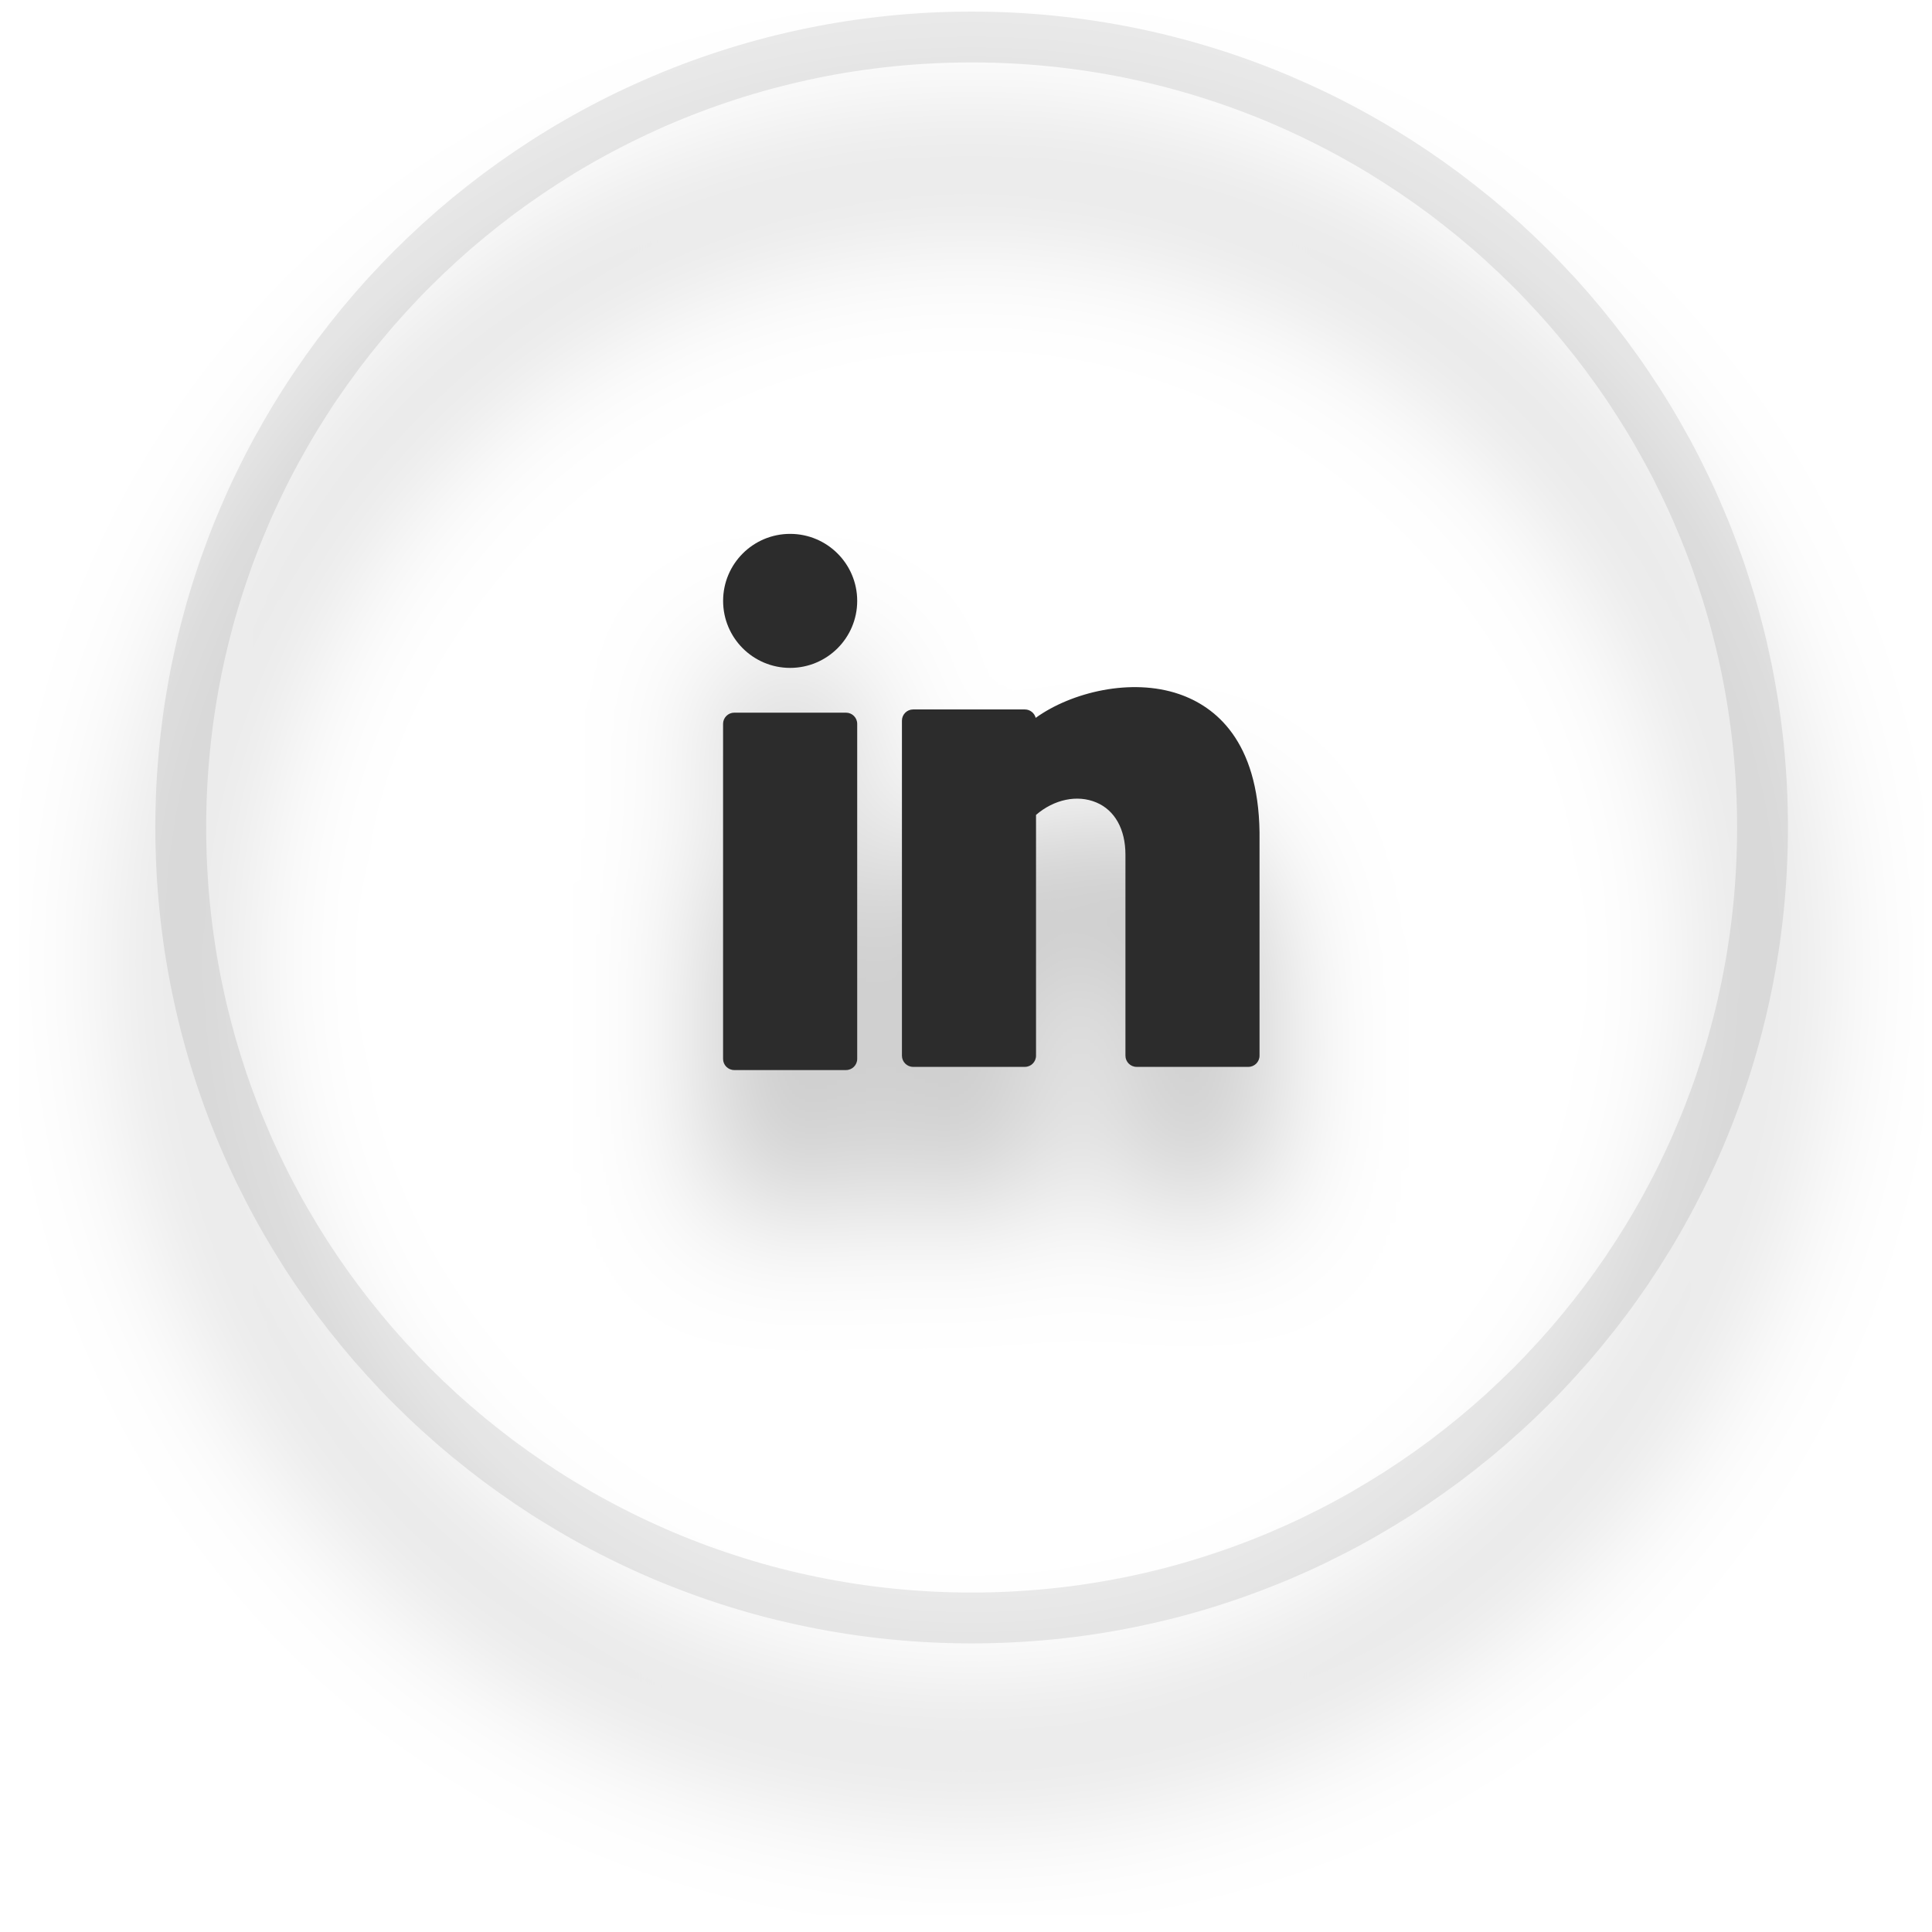
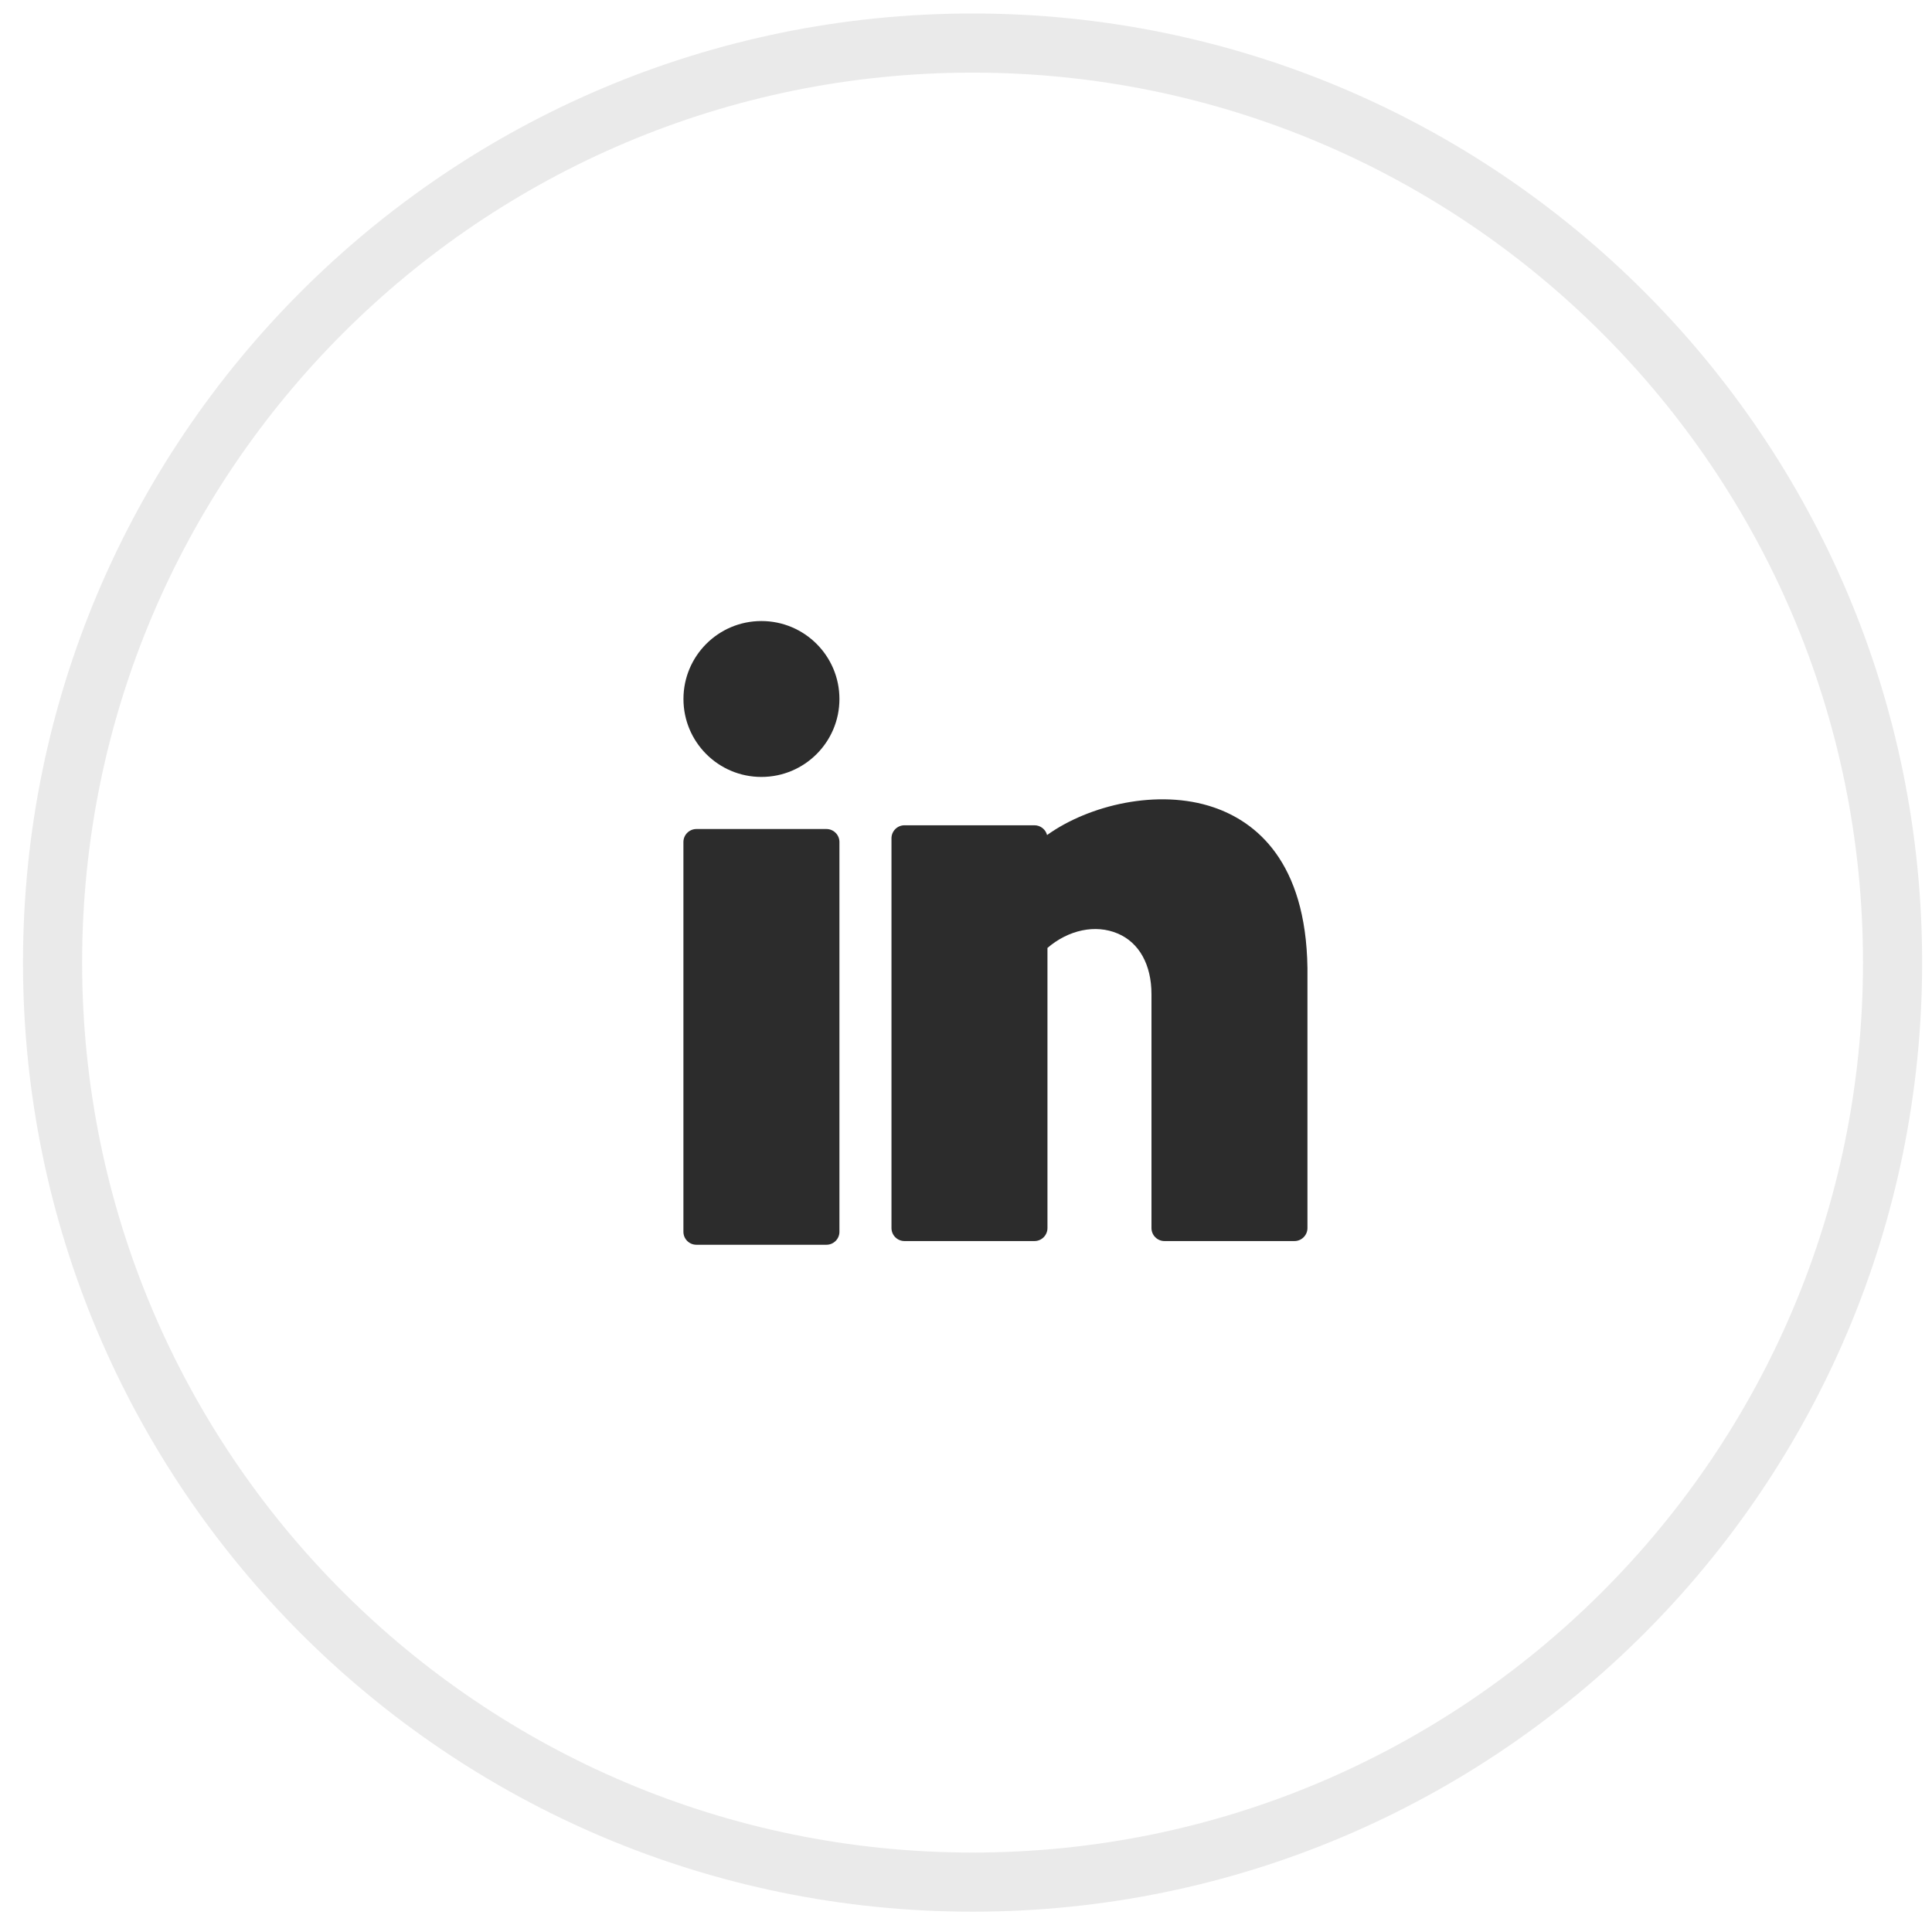
- <svg xmlns="http://www.w3.org/2000/svg" width="57" height="57" viewBox="0 0 57 57" fill="none">
-   <g filter="url(#filter0_d)">
-     <path opacity="0.1" fill-rule="evenodd" clip-rule="evenodd" d="M28.667 47.735C41.553 47.735 52 37.293 52 24.413C52 11.533 41.553 1.092 28.667 1.092C15.78 1.092 5.333 11.533 5.333 24.413C5.333 37.293 15.78 47.735 28.667 47.735Z" stroke="#2C2C2C" stroke-width="1.5" />
-     <path d="M23.311 19.705C24.404 19.705 25.29 18.82 25.29 17.728C25.29 16.636 24.404 15.751 23.311 15.751C22.219 15.751 21.334 16.636 21.334 17.728C21.334 18.82 22.219 19.705 23.311 19.705Z" fill="#2C2C2C" />
-     <path d="M24.96 21.026H21.663C21.481 21.026 21.333 21.174 21.333 21.355V31.241C21.333 31.423 21.481 31.57 21.663 31.57H24.96C25.142 31.57 25.29 31.423 25.29 31.241V21.355C25.29 21.174 25.142 21.026 24.96 21.026Z" fill="#2C2C2C" />
-     <path d="M34.784 20.477C33.375 19.995 31.613 20.419 30.556 21.179C30.52 21.037 30.39 20.931 30.237 20.931H26.94C26.758 20.931 26.61 21.079 26.61 21.261V31.146C26.61 31.328 26.758 31.476 26.94 31.476H30.237C30.419 31.476 30.566 31.328 30.566 31.146V24.042C31.099 23.583 31.785 23.437 32.347 23.676C32.892 23.906 33.204 24.467 33.204 25.215V31.146C33.204 31.328 33.352 31.476 33.533 31.476H36.83C37.012 31.476 37.16 31.328 37.16 31.146V24.552C37.122 21.844 35.848 20.841 34.784 20.477Z" fill="#2C2C2C" />
-   </g>
-   <defs>
-     <filter id="filter0_d" x="0.583" y="0.342" width="56.167" height="56.143" filterUnits="userSpaceOnUse" color-interpolation-filters="sRGB">
-       <feFlood flood-opacity="0" result="BackgroundImageFix" />
-       <feColorMatrix in="SourceAlpha" type="matrix" values="0 0 0 0 0 0 0 0 0 0 0 0 0 0 0 0 0 0 127 0" />
-       <feOffset dy="4" />
-       <feGaussianBlur stdDeviation="2" />
-       <feColorMatrix type="matrix" values="0 0 0 0 0 0 0 0 0 0 0 0 0 0 0 0 0 0 0.25 0" />
-       <feBlend mode="normal" in2="BackgroundImageFix" result="effect1_dropShadow" />
-       <feBlend mode="normal" in="SourceGraphic" in2="effect1_dropShadow" result="shape" />
-     </filter>
-   </defs>
+ <svg xmlns="http://www.w3.org/2000/svg" width="49" height="49" viewBox="0 0 49 49" fill="none">
+   <path opacity="0.1" fill-rule="evenodd" clip-rule="evenodd" d="M24.667 47.735C37.553 47.735 48 37.293 48 24.413C48 11.533 37.553 1.092 24.667 1.092C11.78 1.092 1.333 11.533 1.333 24.413C1.333 37.293 11.78 47.735 24.667 47.735Z" stroke="#2C2C2C" stroke-width="1.5" />
+   <path d="M19.311 19.705C20.404 19.705 21.29 18.82 21.29 17.728C21.29 16.636 20.404 15.751 19.311 15.751C18.219 15.751 17.334 16.636 17.334 17.728C17.334 18.82 18.219 19.705 19.311 19.705Z" fill="#2C2C2C" />
+   <path d="M20.96 21.026H17.663C17.481 21.026 17.333 21.174 17.333 21.355V31.241C17.333 31.423 17.481 31.57 17.663 31.57H20.96C21.142 31.57 21.29 31.423 21.29 31.241V21.355C21.29 21.174 21.142 21.026 20.96 21.026Z" fill="#2C2C2C" />
+   <path d="M30.784 20.477C29.375 19.995 27.613 20.419 26.556 21.179C26.52 21.037 26.39 20.931 26.237 20.931H22.94C22.758 20.931 22.61 21.079 22.61 21.261V31.146C22.61 31.328 22.758 31.476 22.94 31.476H26.237C26.419 31.476 26.566 31.328 26.566 31.146V24.042C27.099 23.583 27.785 23.437 28.347 23.676C28.892 23.906 29.204 24.467 29.204 25.215V31.146C29.204 31.328 29.352 31.476 29.533 31.476H32.83C33.012 31.476 33.16 31.328 33.16 31.146V24.552C33.122 21.844 31.848 20.841 30.784 20.477Z" fill="#2C2C2C" />
</svg>
